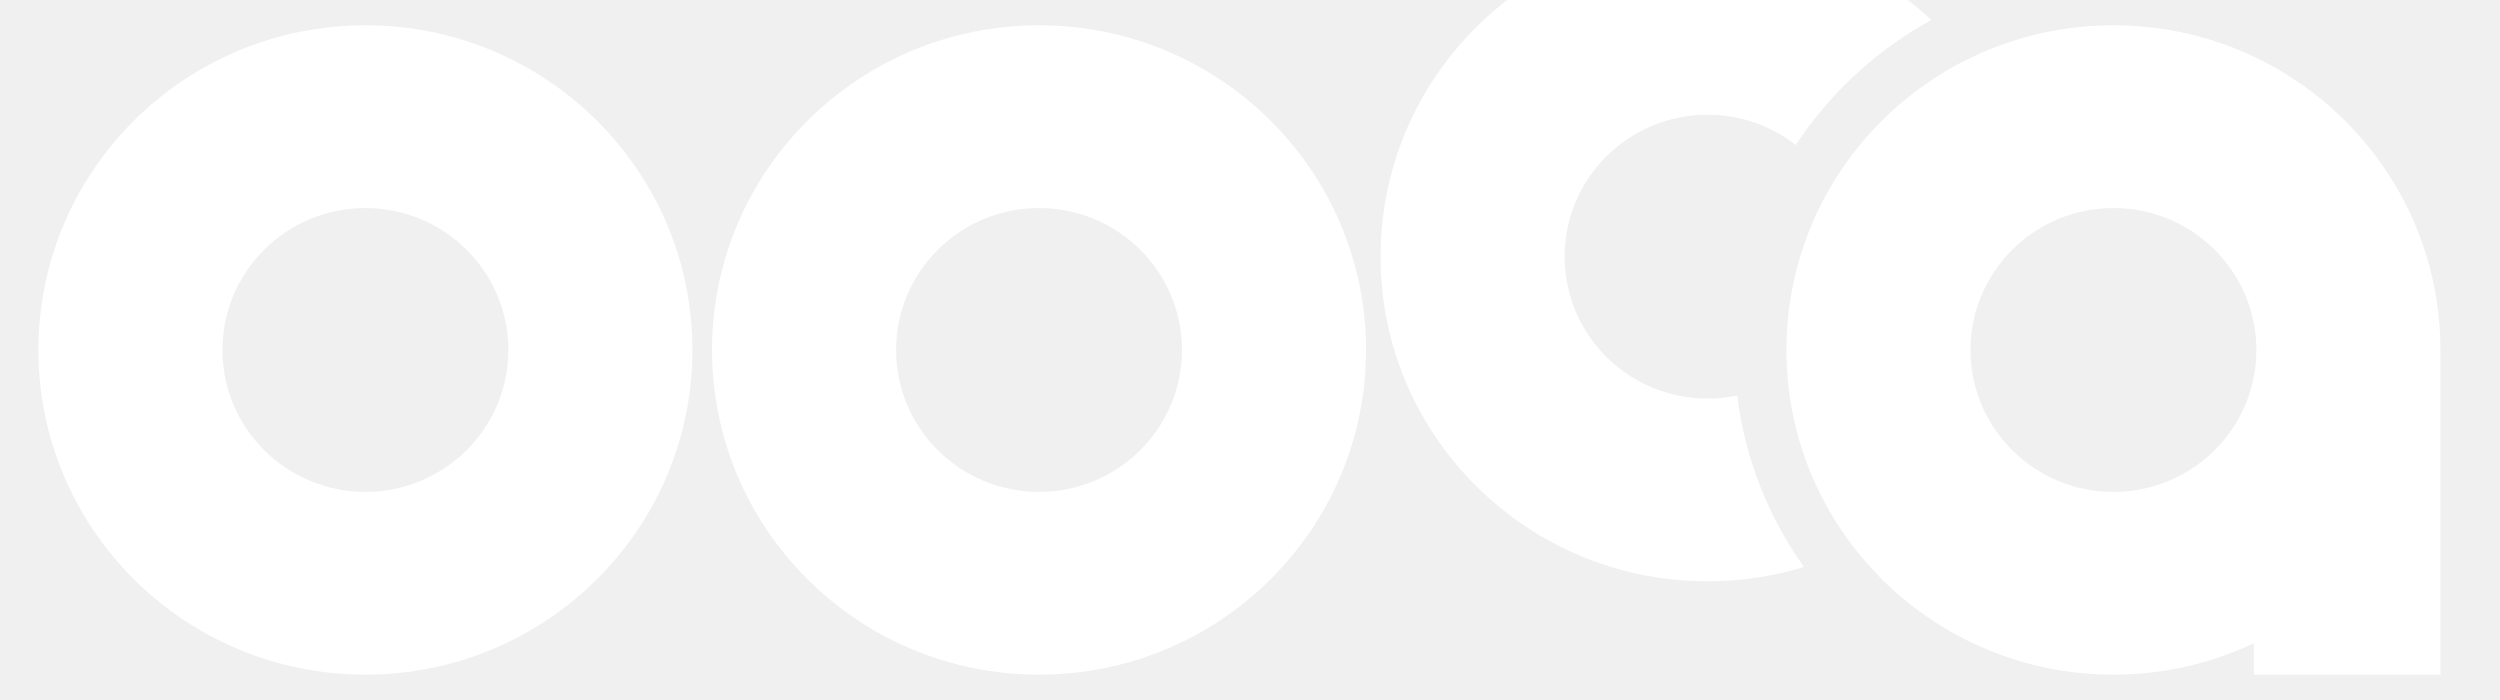
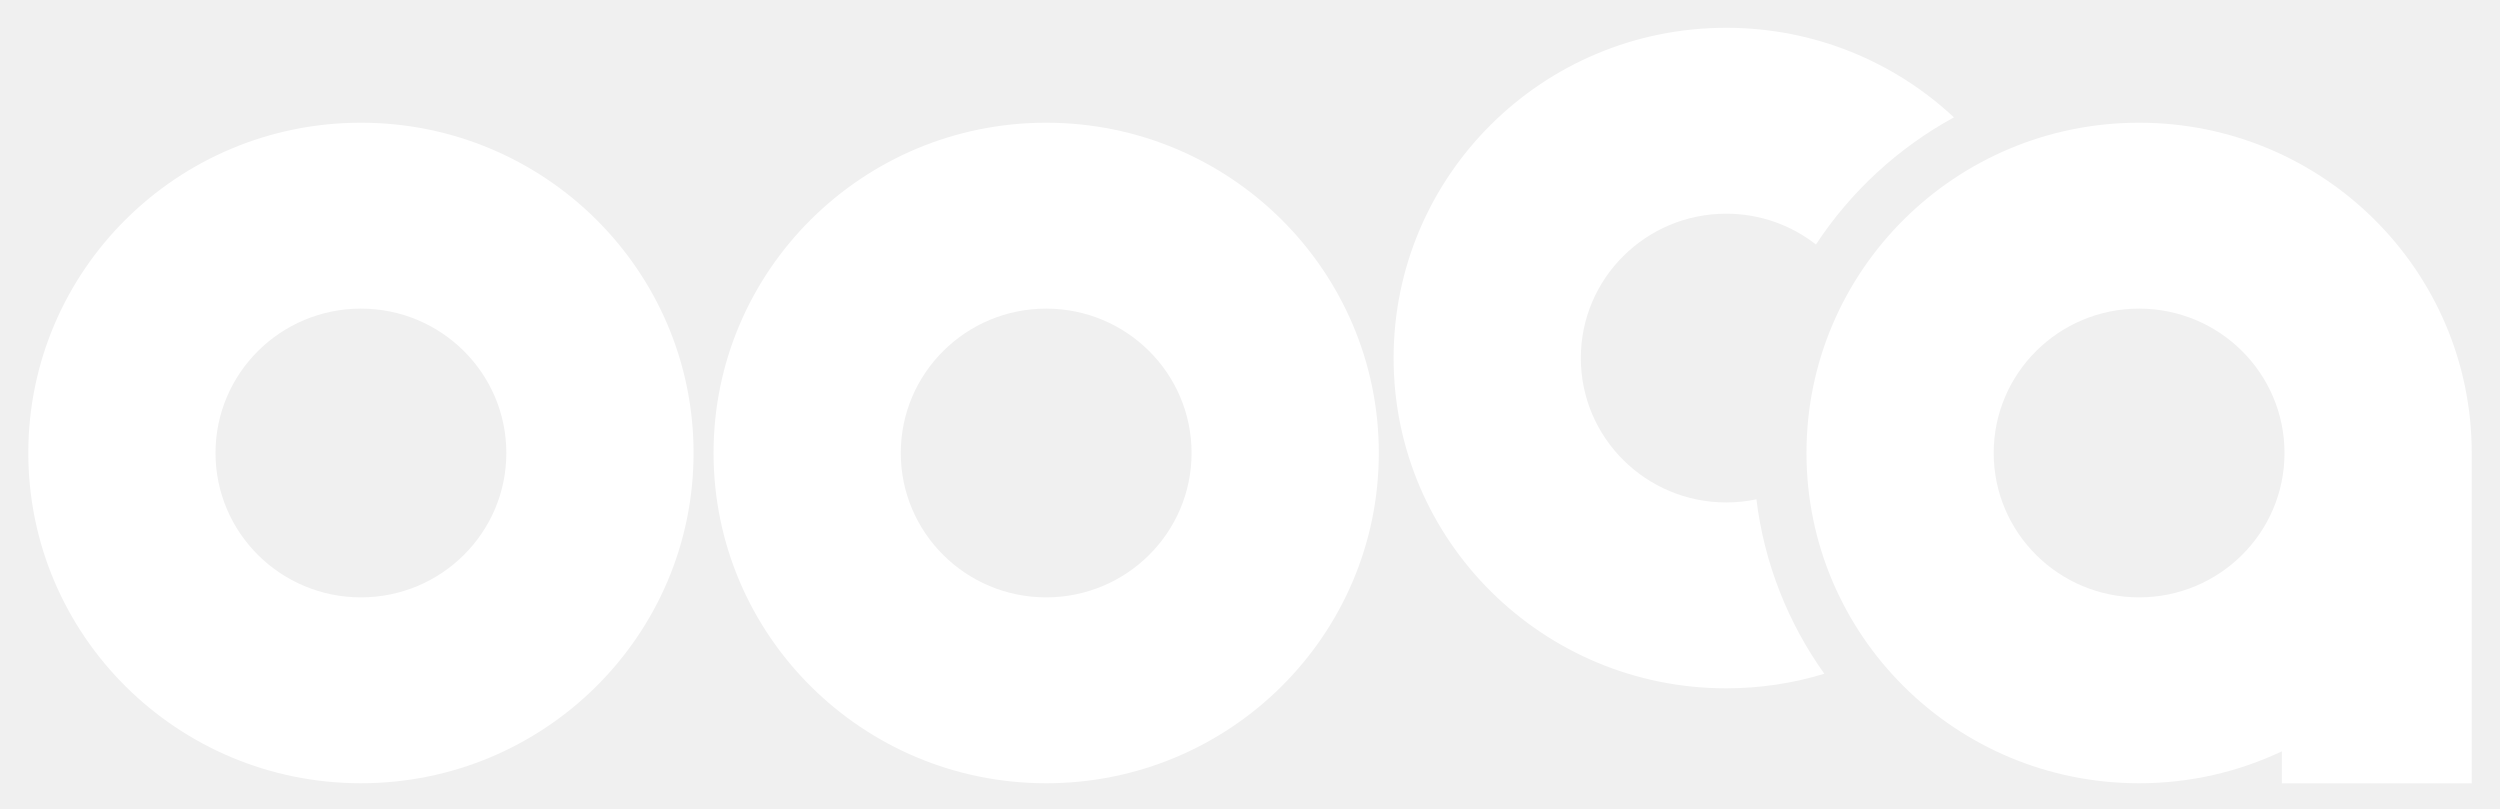
- <svg xmlns="http://www.w3.org/2000/svg" viewBox="78 505 236 66" fill="none">
+ <svg xmlns="http://www.w3.org/2000/svg" viewBox="79 496 232 75" fill="none">
  <path d="M112.494 507.388C95.447 507.388 81.627 521.11 81.627 538.037C81.627 554.964 95.447 568.686 112.494 568.686C129.542 568.686 143.363 554.964 143.363 538.037C143.363 521.109 129.543 507.388 112.494 507.388ZM112.494 551.436C105.043 551.436 99 545.437 99 538.038C99 530.638 105.042 524.64 112.494 524.64C119.947 524.64 125.988 530.638 125.988 538.038C125.988 545.437 119.947 551.436 112.494 551.436Z" fill="white" />
  <path d="M176.085 507.388C159.037 507.388 145.217 521.11 145.217 538.037C145.217 554.964 159.037 568.687 176.085 568.687C193.133 568.687 206.954 554.965 206.954 538.037C206.954 521.109 193.134 507.388 176.085 507.388ZM176.085 551.436C168.633 551.436 162.592 545.437 162.592 538.038C162.592 530.639 168.633 524.64 176.085 524.64C183.538 524.64 189.578 530.639 189.578 538.038C189.578 545.437 183.537 551.436 176.085 551.436Z" fill="white" />
  <path d="M241.995 542.336C241.091 542.525 240.155 542.627 239.195 542.627C231.742 542.627 225.701 536.628 225.701 529.229C225.701 521.829 231.742 515.831 239.195 515.831C242.338 515.831 245.227 516.9 247.52 518.69C250.739 513.787 255.143 509.72 260.325 506.89C254.803 501.737 247.371 498.579 239.195 498.579C222.146 498.579 208.326 512.301 208.326 529.229C208.326 546.156 222.146 559.877 239.195 559.877C242.363 559.877 245.419 559.403 248.296 558.523C244.953 553.836 242.725 548.312 241.995 542.336Z" fill="white" />
  <path d="M277.509 507.388C260.46 507.388 246.641 521.11 246.641 538.037C246.641 554.964 260.46 568.687 277.509 568.687C282.251 568.687 286.743 567.622 290.757 565.724V568.693H308.377V538.037C308.377 521.11 294.558 507.388 277.509 507.388ZM277.509 551.436C270.057 551.436 264.015 545.437 264.015 538.038C264.015 530.639 270.057 524.64 277.509 524.64C284.961 524.64 291.002 530.639 291.002 538.038C291.002 545.437 284.96 551.436 277.509 551.436Z" fill="white" />
</svg>
